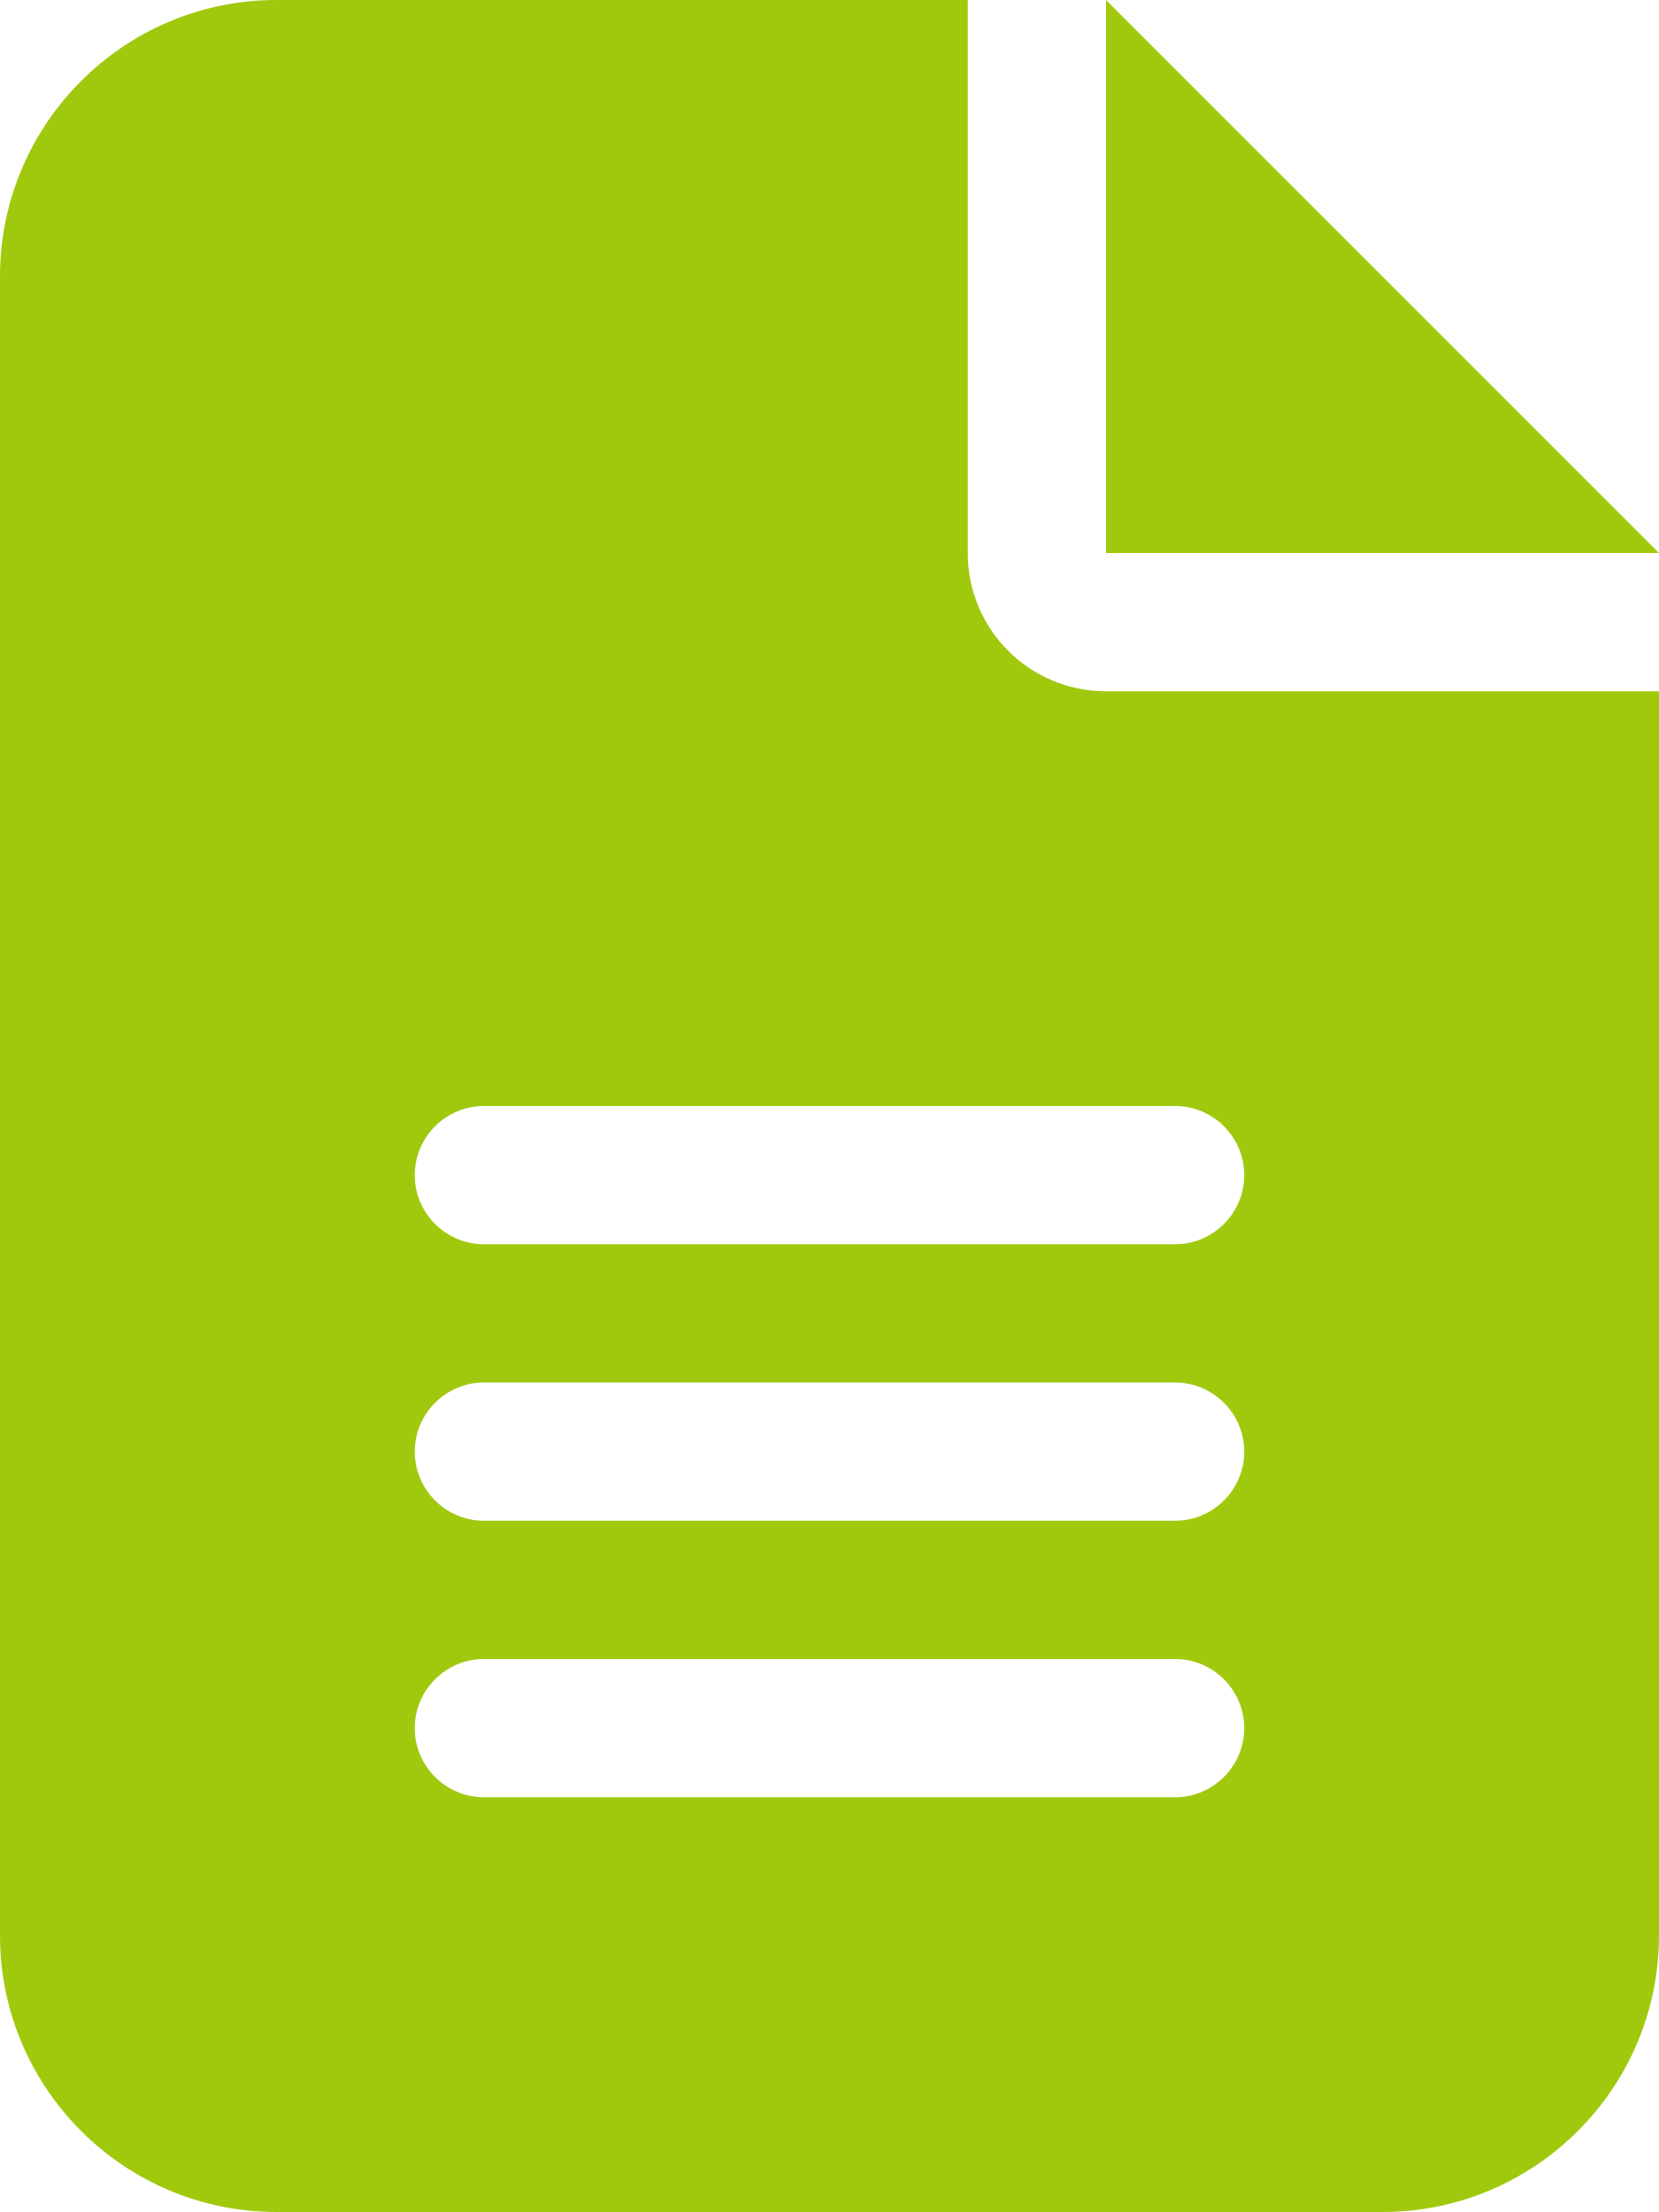
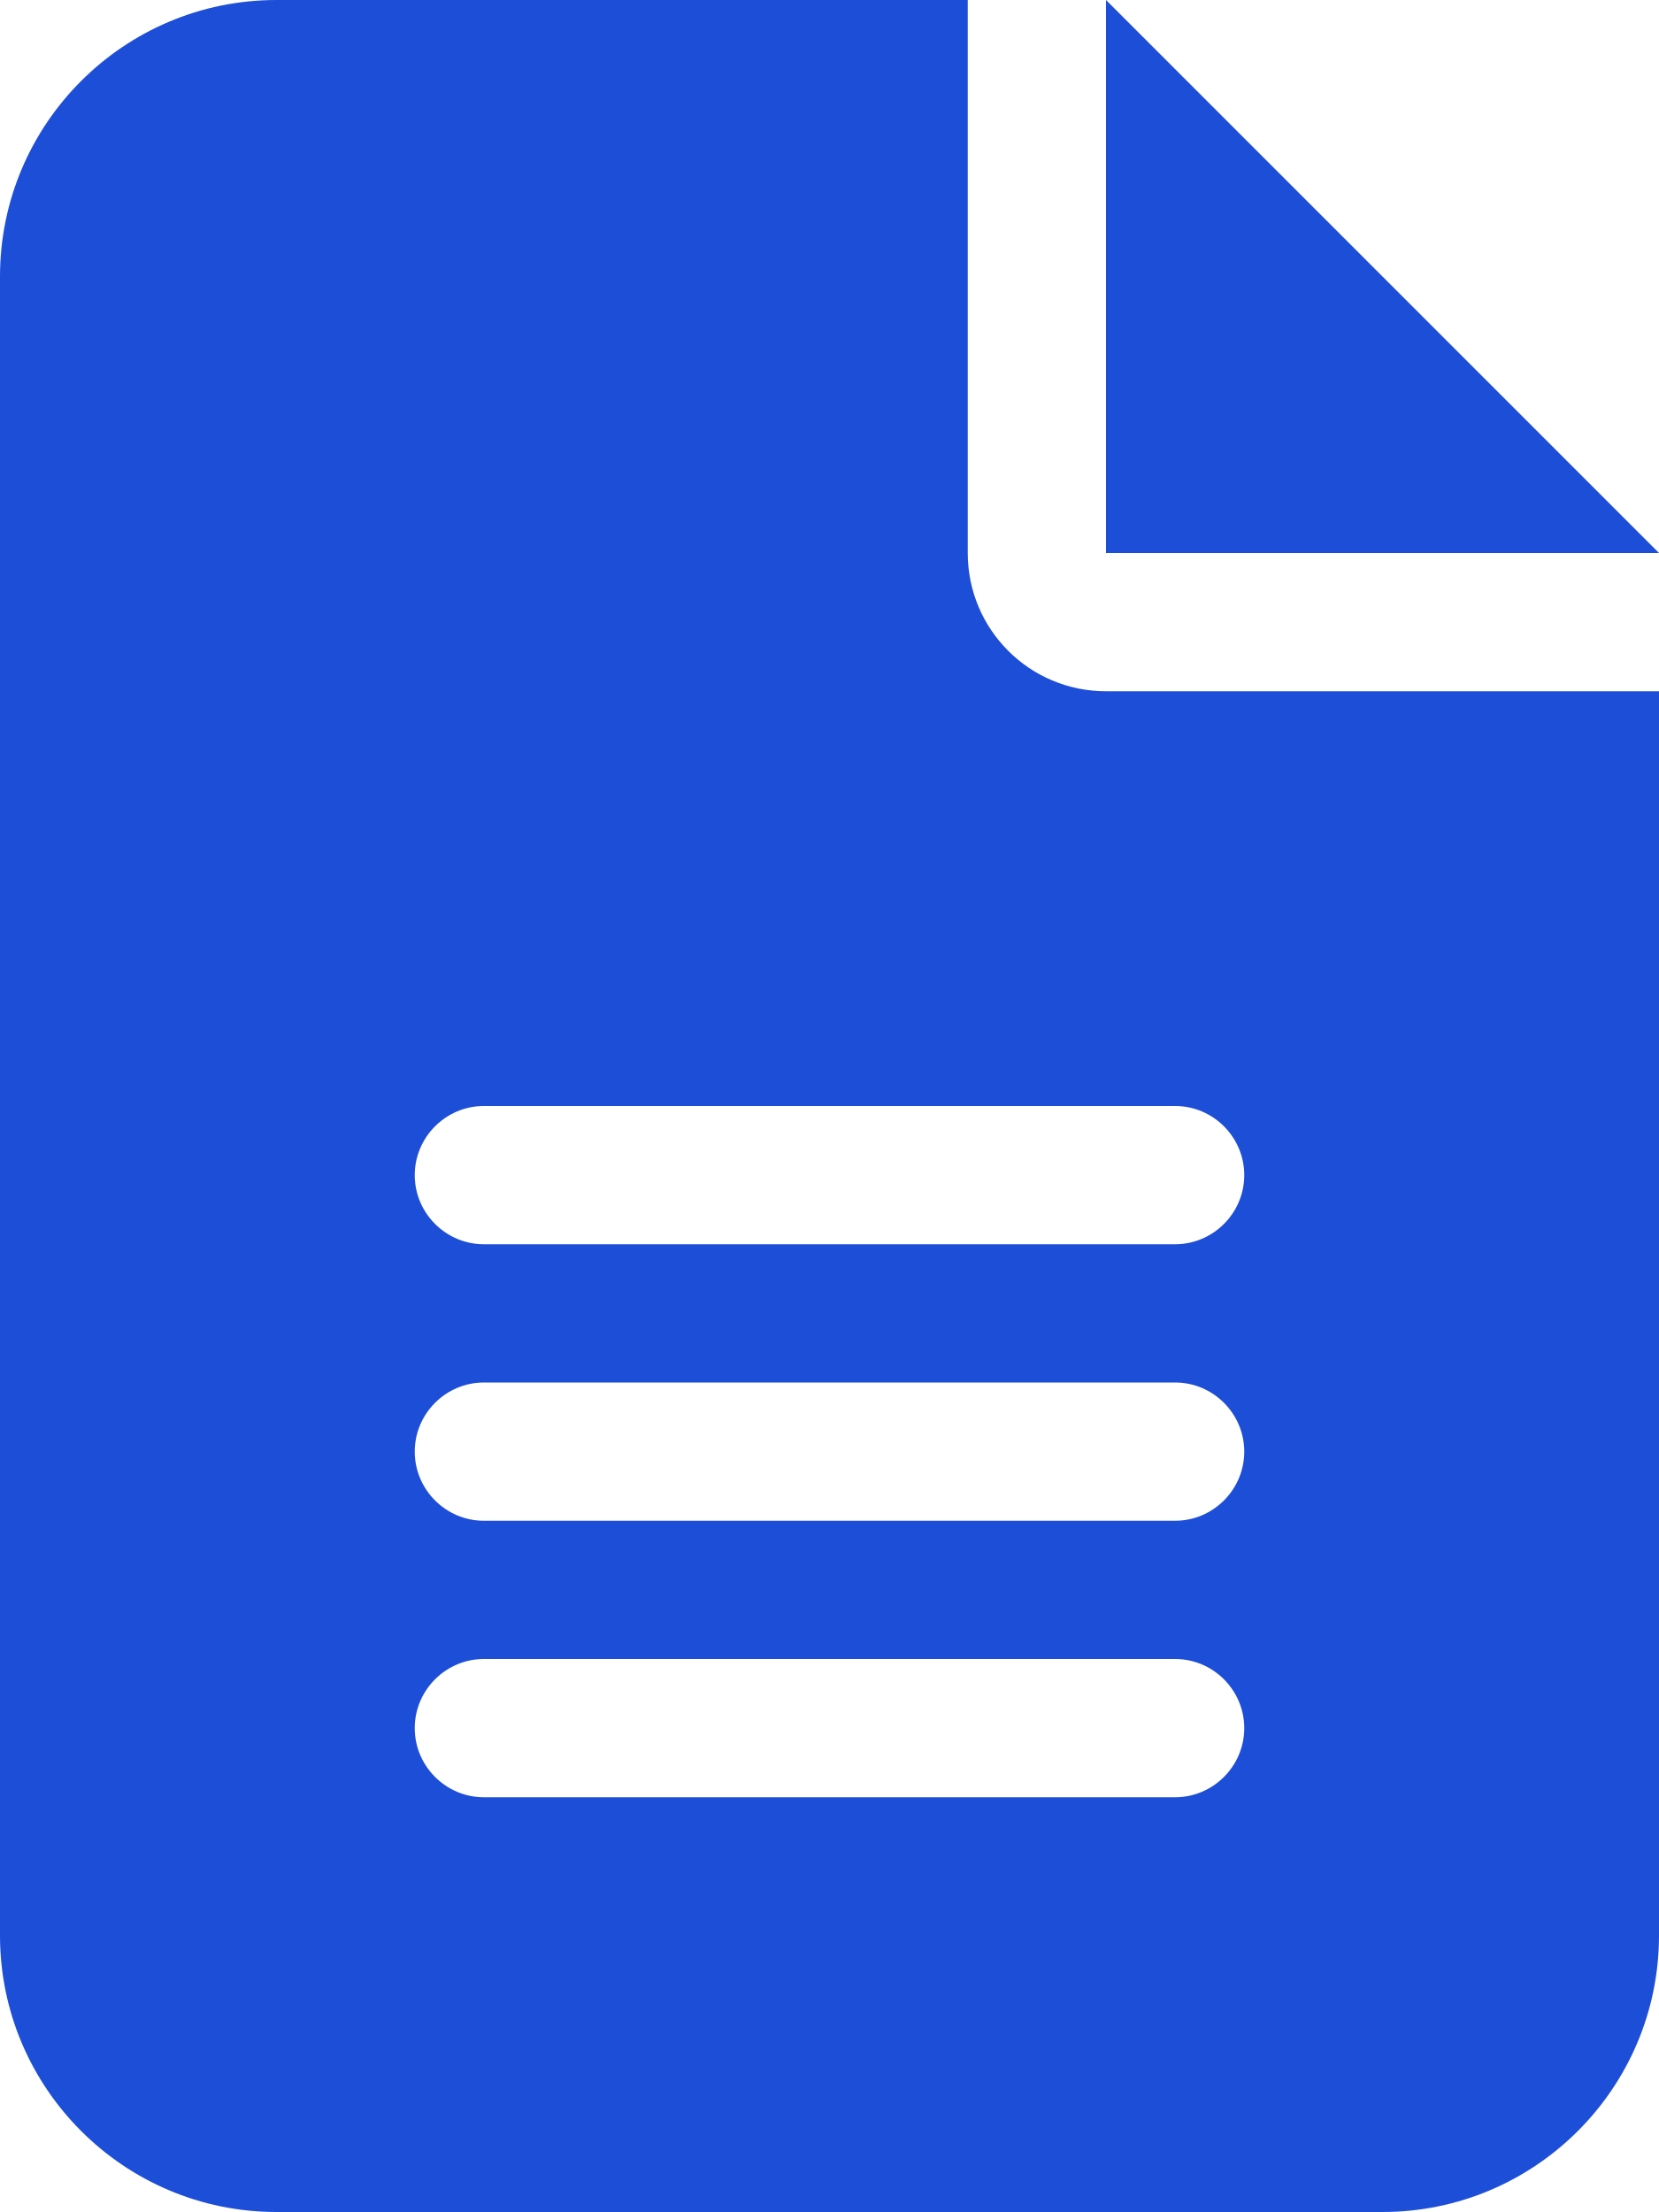
- <svg xmlns="http://www.w3.org/2000/svg" fill="#a0c90e" viewBox="0 0 384 512">
+ <svg xmlns="http://www.w3.org/2000/svg" fill="#1d4ed8" viewBox="0 0 384 512">
  <path d="M64 0C28.7 0 0 28.7 0 64V448c0 35.3 28.7 64 64 64H320c35.3 0 64-28.7 64-64V160H256c-17.7 0-32-14.3-32-32V0H64zM256 0V128H384L256 0zM112 256H272c8.8 0 16 7.2 16 16s-7.2 16-16 16H112c-8.8 0-16-7.2-16-16s7.2-16 16-16zm0 64H272c8.8 0 16 7.2 16 16s-7.2 16-16 16H112c-8.8 0-16-7.2-16-16s7.2-16 16-16zm0 64H272c8.8 0 16 7.2 16 16s-7.2 16-16 16H112c-8.8 0-16-7.2-16-16s7.2-16 16-16z" />
</svg>
